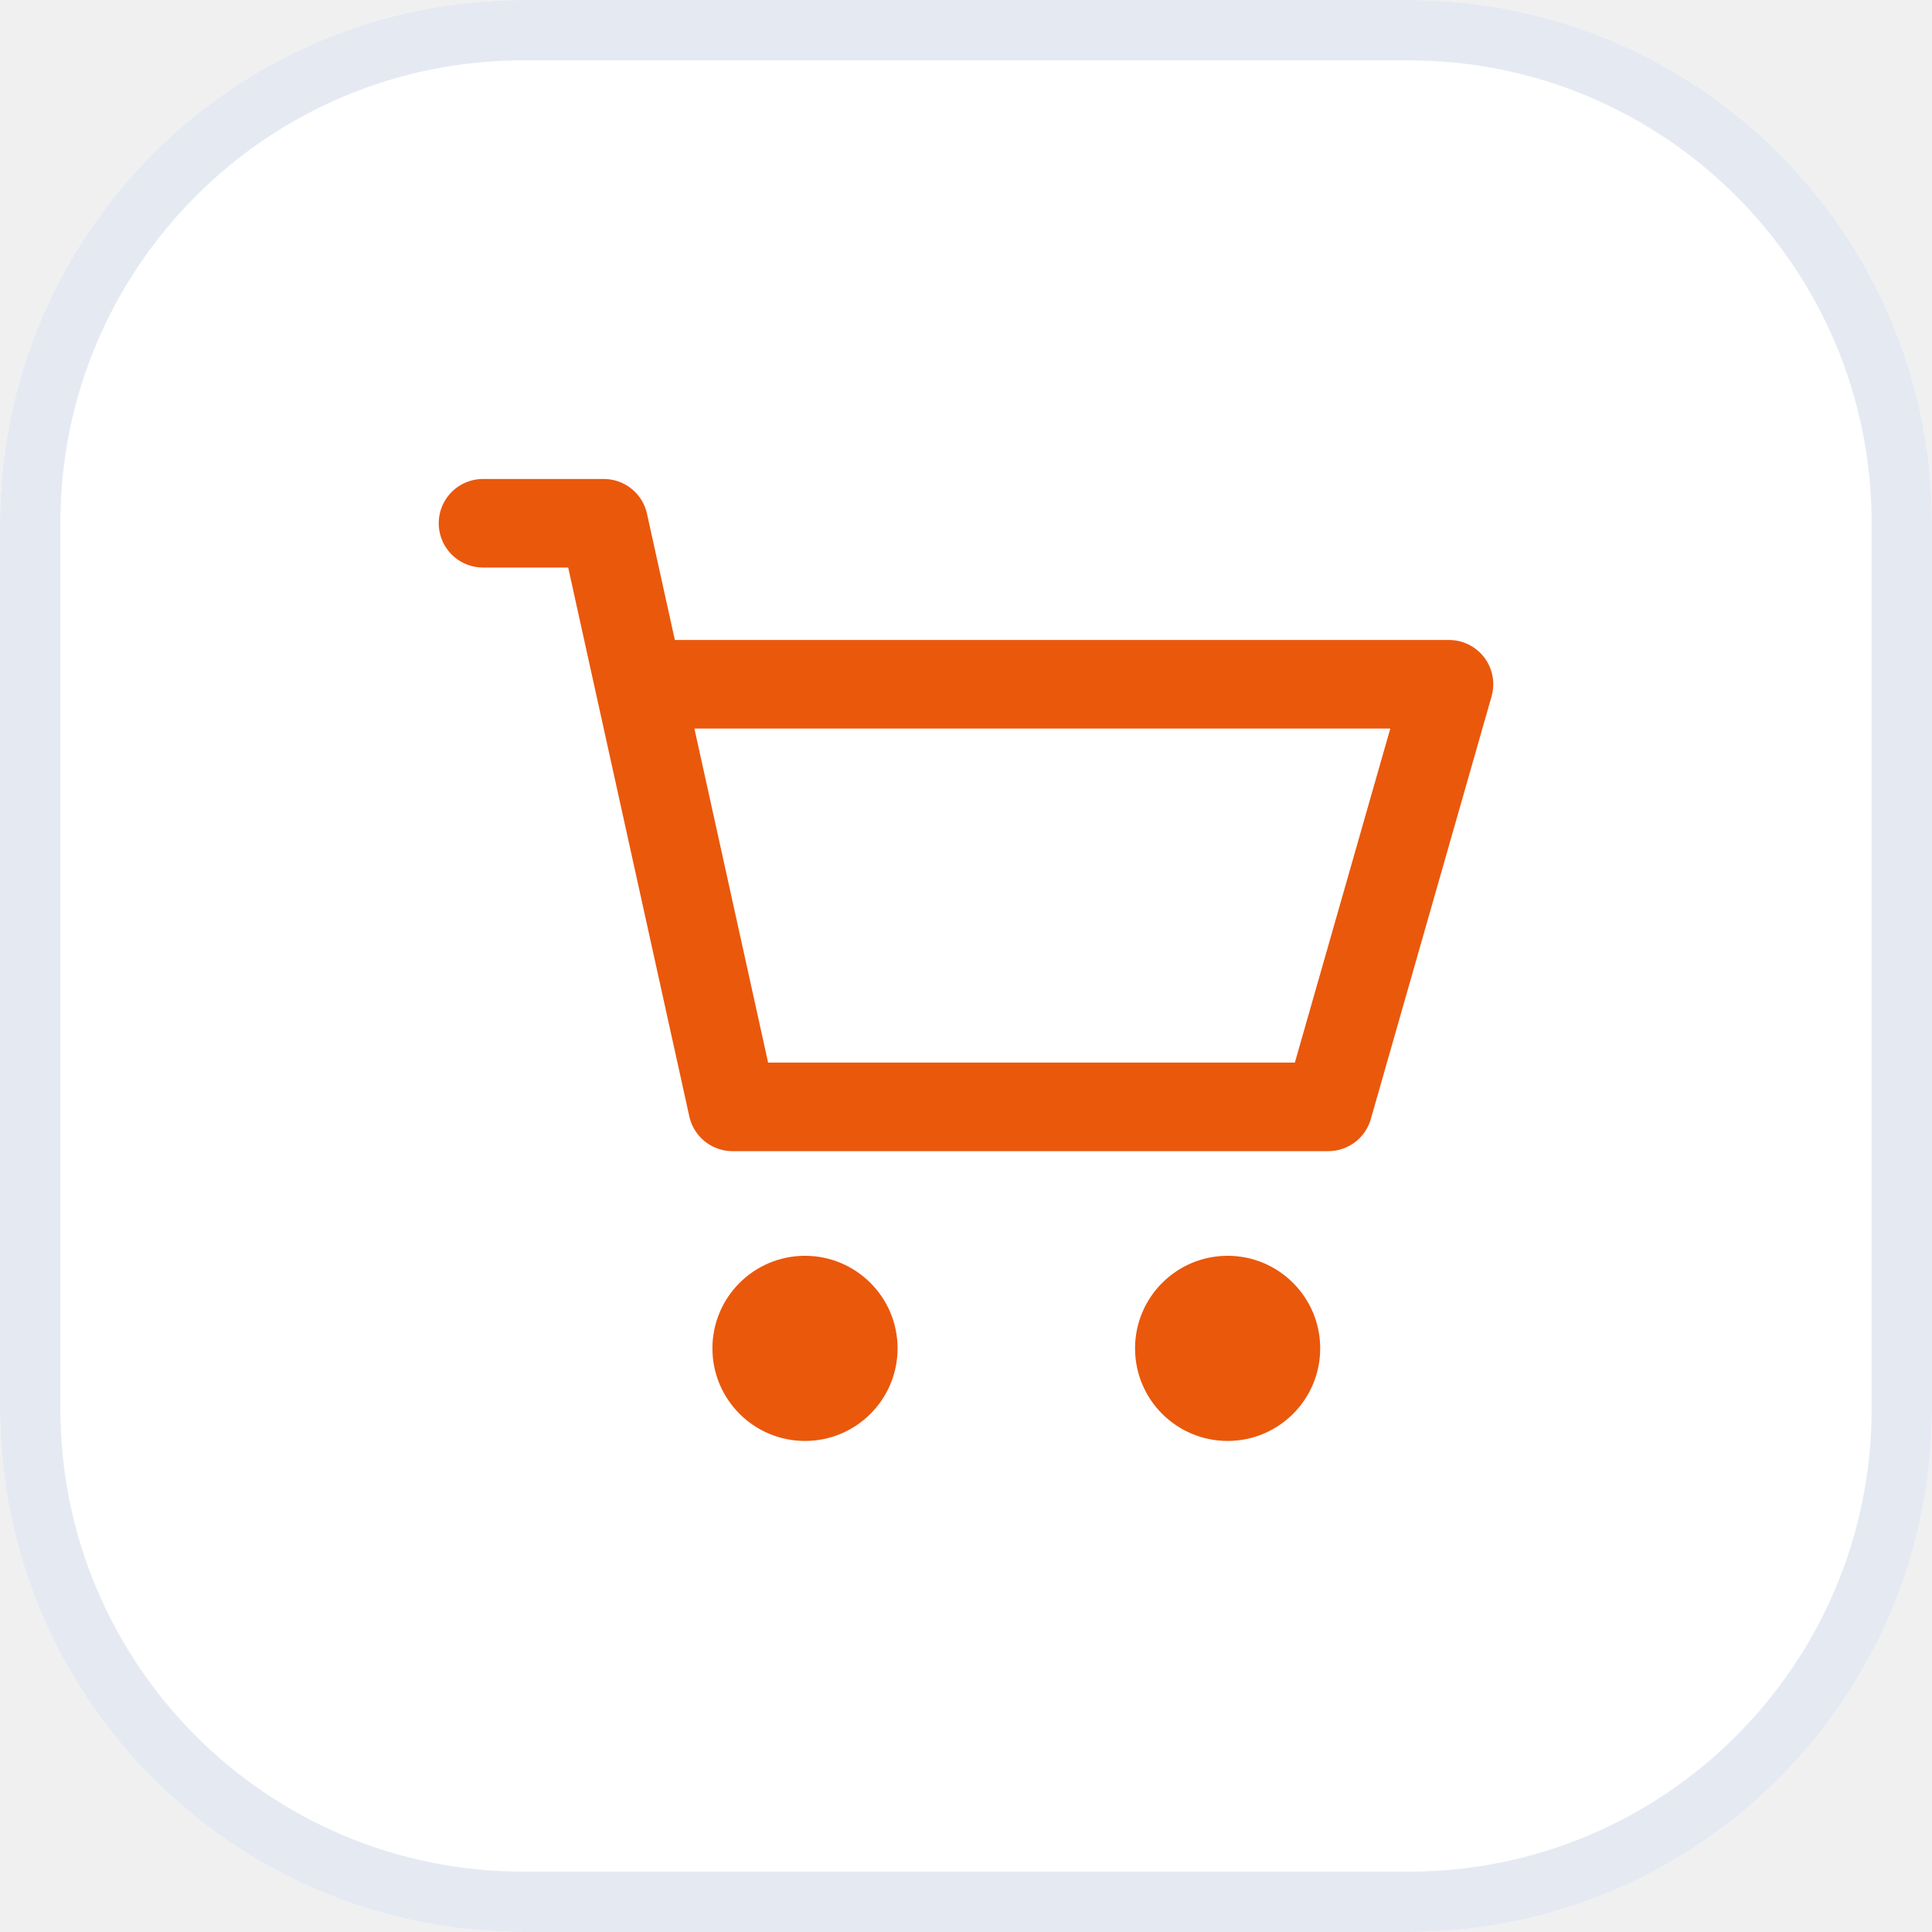
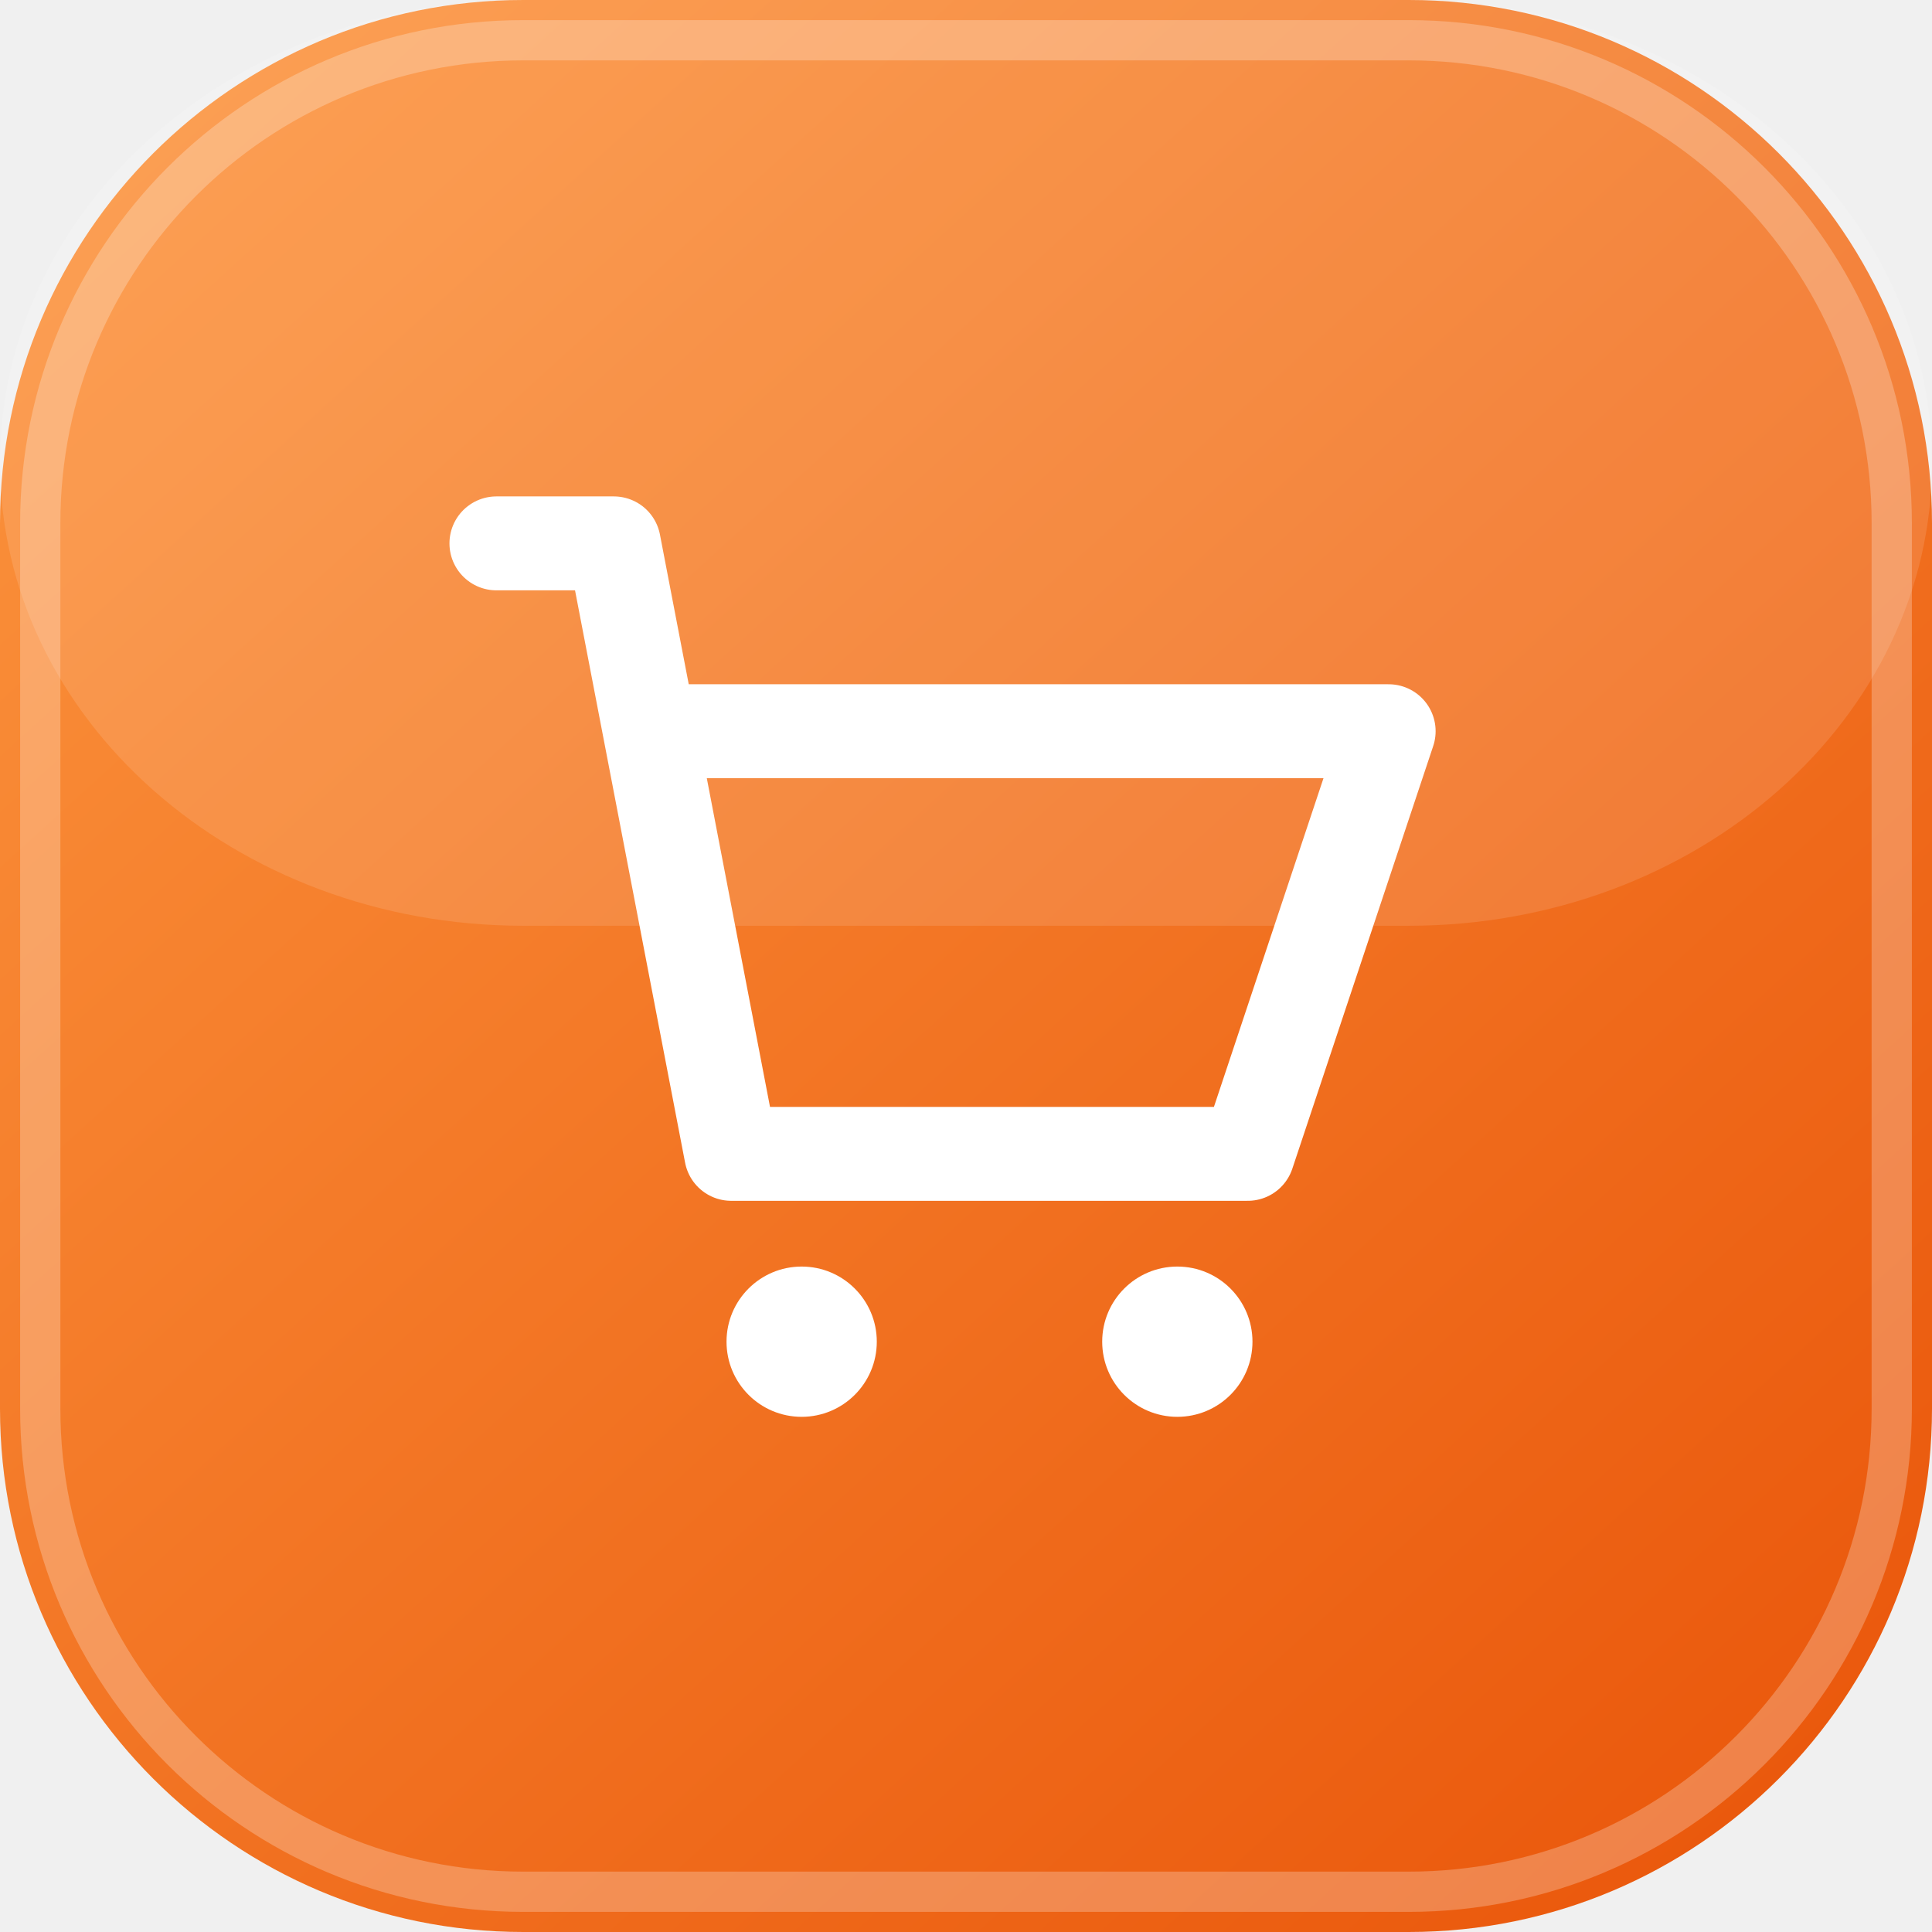
<svg xmlns="http://www.w3.org/2000/svg" viewBox="0 0 48 48">
-   <rect width="48" height="48" rx="13" fill="#fff" />
-   <rect x=".75" y=".75" width="46.5" height="46.5" rx="12.25" fill="none" stroke="#E5EAF2" stroke-width="1.5" />
-   <g stroke="#EA580C" stroke-width="2.2" fill="none" stroke-linecap="round" stroke-linejoin="round">
-     <path d="M12 13h3l3.2 14.5H33l3-10.5H16.4" />
+   <defs>
+     <linearGradient id="g" x1="4" y1="2" x2="44" y2="46" gradientUnits="userSpaceOnUse">
+       <stop stop-color="#FB923C" />
+       <stop offset="1" stop-color="#EA580C" />
+     </linearGradient>
+   </defs>
+   <rect width="48" height="48" rx="13" fill="url(#g)" />
+   <rect x="1" y="1" width="46" height="46" rx="12" fill="none" stroke="#fff" stroke-opacity=".25" />
+   <rect width="48" height="23" rx="13" fill="#fff" opacity=".12" />
+   <g transform="translate(10,10) scale(1.1667)" fill="none" stroke="#fff" stroke-width="2" stroke-linecap="round" stroke-linejoin="round">
+     <path d="M2 3h2.5L7 16h11l3-9H6" />
+     <circle cx="8.5" cy="20" r="1.6" fill="#fff" stroke="none" />
+     <circle cx="16.5" cy="20" r="1.6" fill="#fff" stroke="none" />
  </g>
-   <circle cx="20" cy="33.5" r="2.3" fill="#EA580C" />
-   <circle cx="30.5" cy="33.5" r="2.3" fill="#EA580C" />
</svg>
